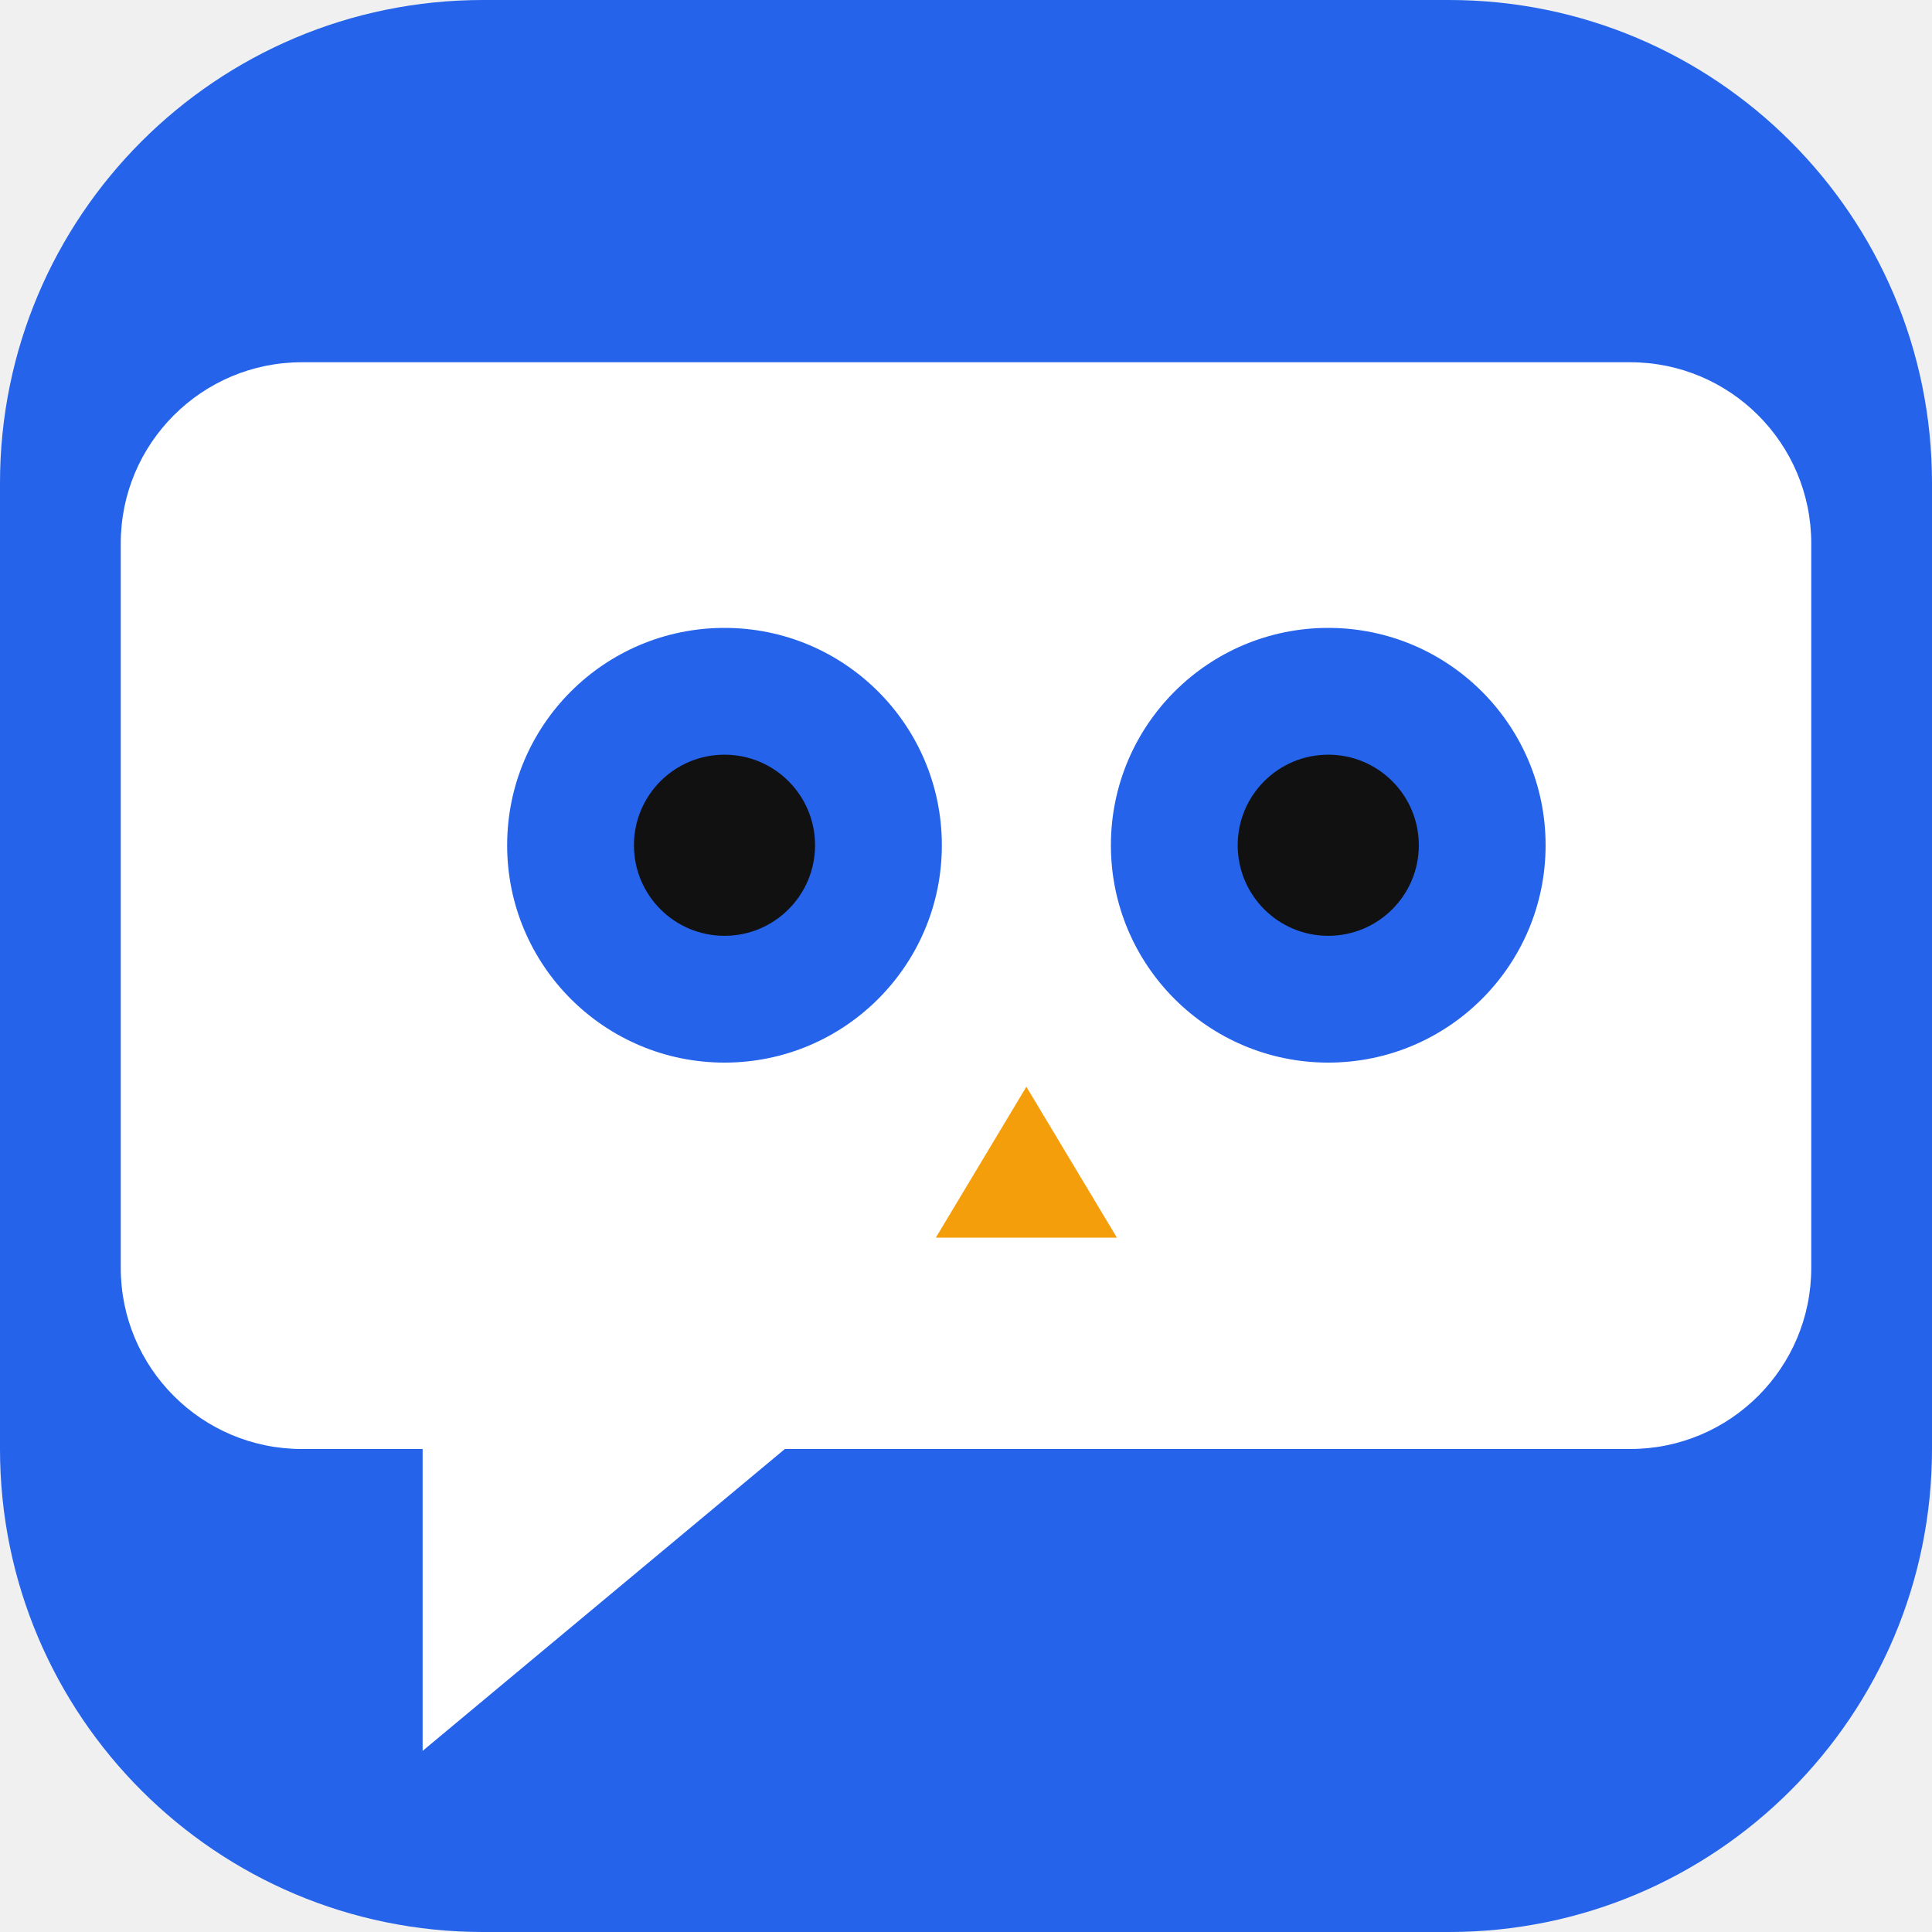
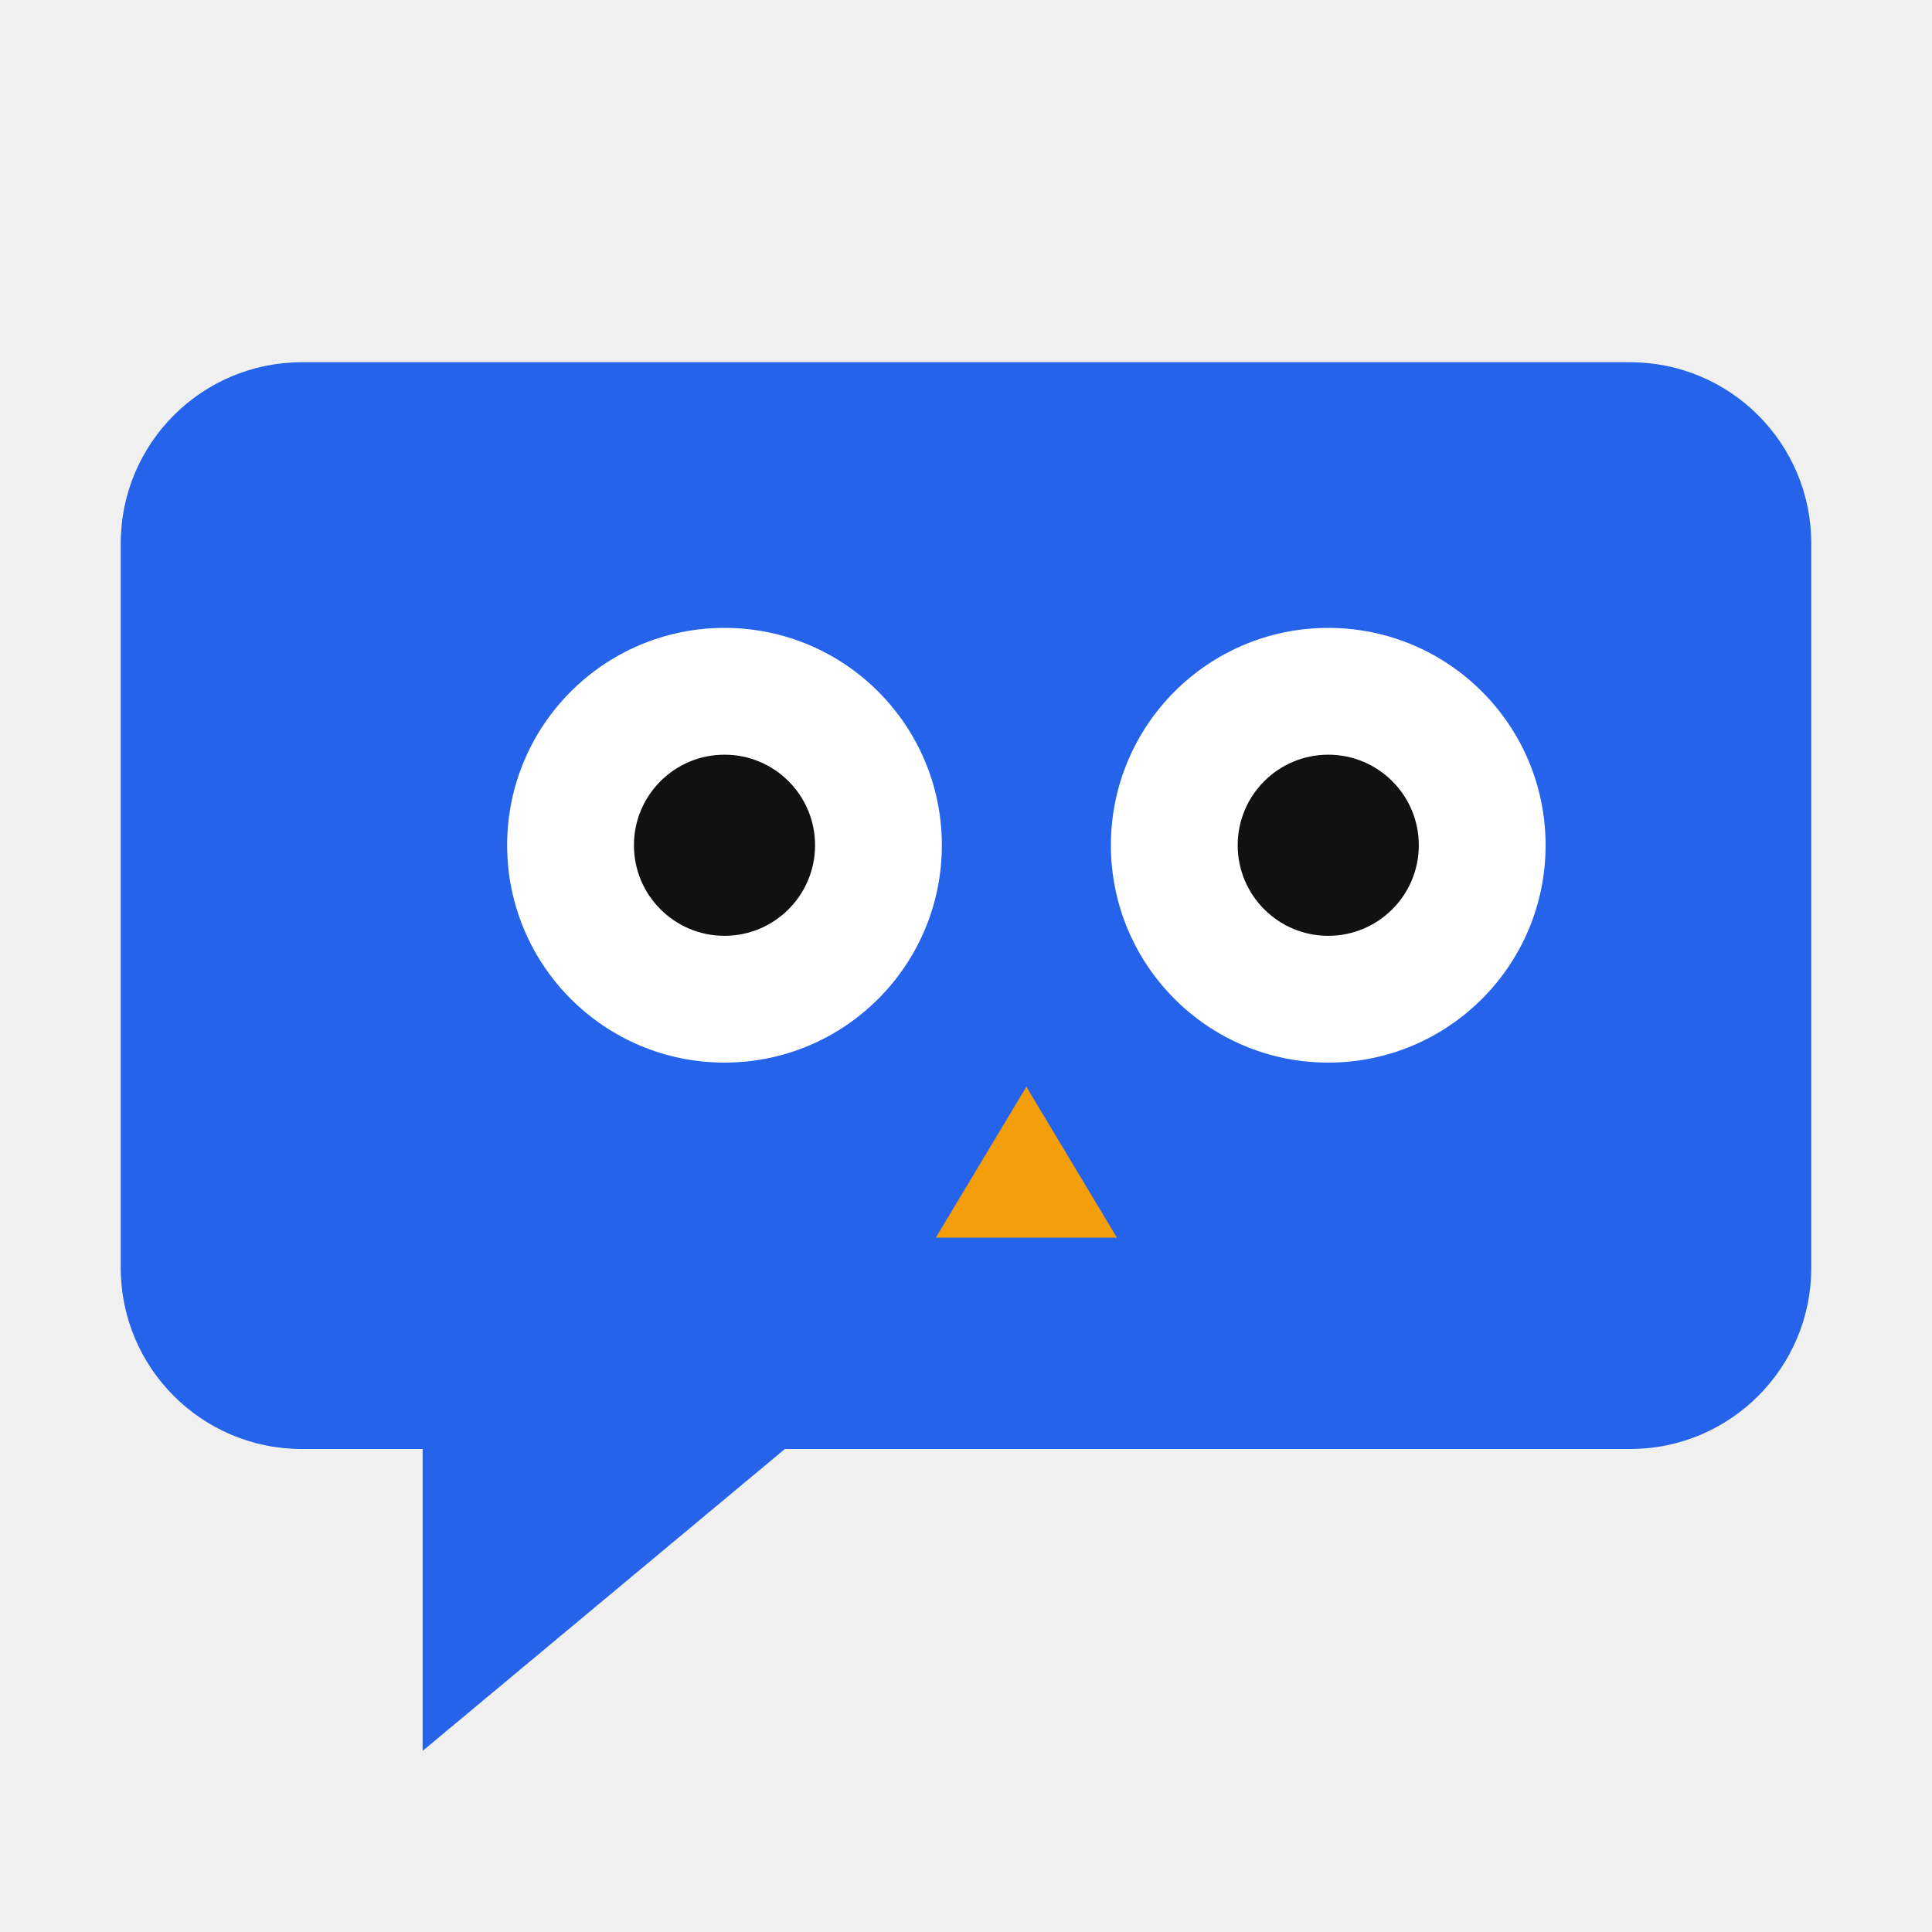
<svg xmlns="http://www.w3.org/2000/svg" width="32" height="32" viewBox="0 0 32 32" fill="none">
-   <rect width="32" height="32" rx="8" fill="#2563eb" />
-   <path d="M5 6 H27 A3 3 0 0 1 30 9 V21 A3 3 0 0 1 27 24 H13 L7 29 V24 H5 A3 3 0 0 1 2 21 V9 A3 3 0 0 1 5 6 Z" fill="white" />
-   <circle cx="12" cy="14" r="3.6" fill="#2563eb" />
+   <path d="M5 6 H27 A3 3 0 0 1 30 9 V21 A3 3 0 0 1 27 24 H13 L7 29 V24 H5 A3 3 0 0 1 2 21 V9 A3 3 0 0 1 5 6 Z" fill="#2563eb" />
+   <circle cx="12" cy="14" r="3.6" fill="#ffffff" />
  <circle cx="12" cy="14" r="1.5" fill="#111111" />
-   <circle cx="22" cy="14" r="3.6" fill="#2563eb" />
+   <circle cx="22" cy="14" r="3.6" fill="#ffffff" />
  <circle cx="22" cy="14" r="1.5" fill="#111111" />
  <path d="M17 18 L15.5 20.5 L18.5 20.5 Z" fill="#f59e0b" />
</svg>
